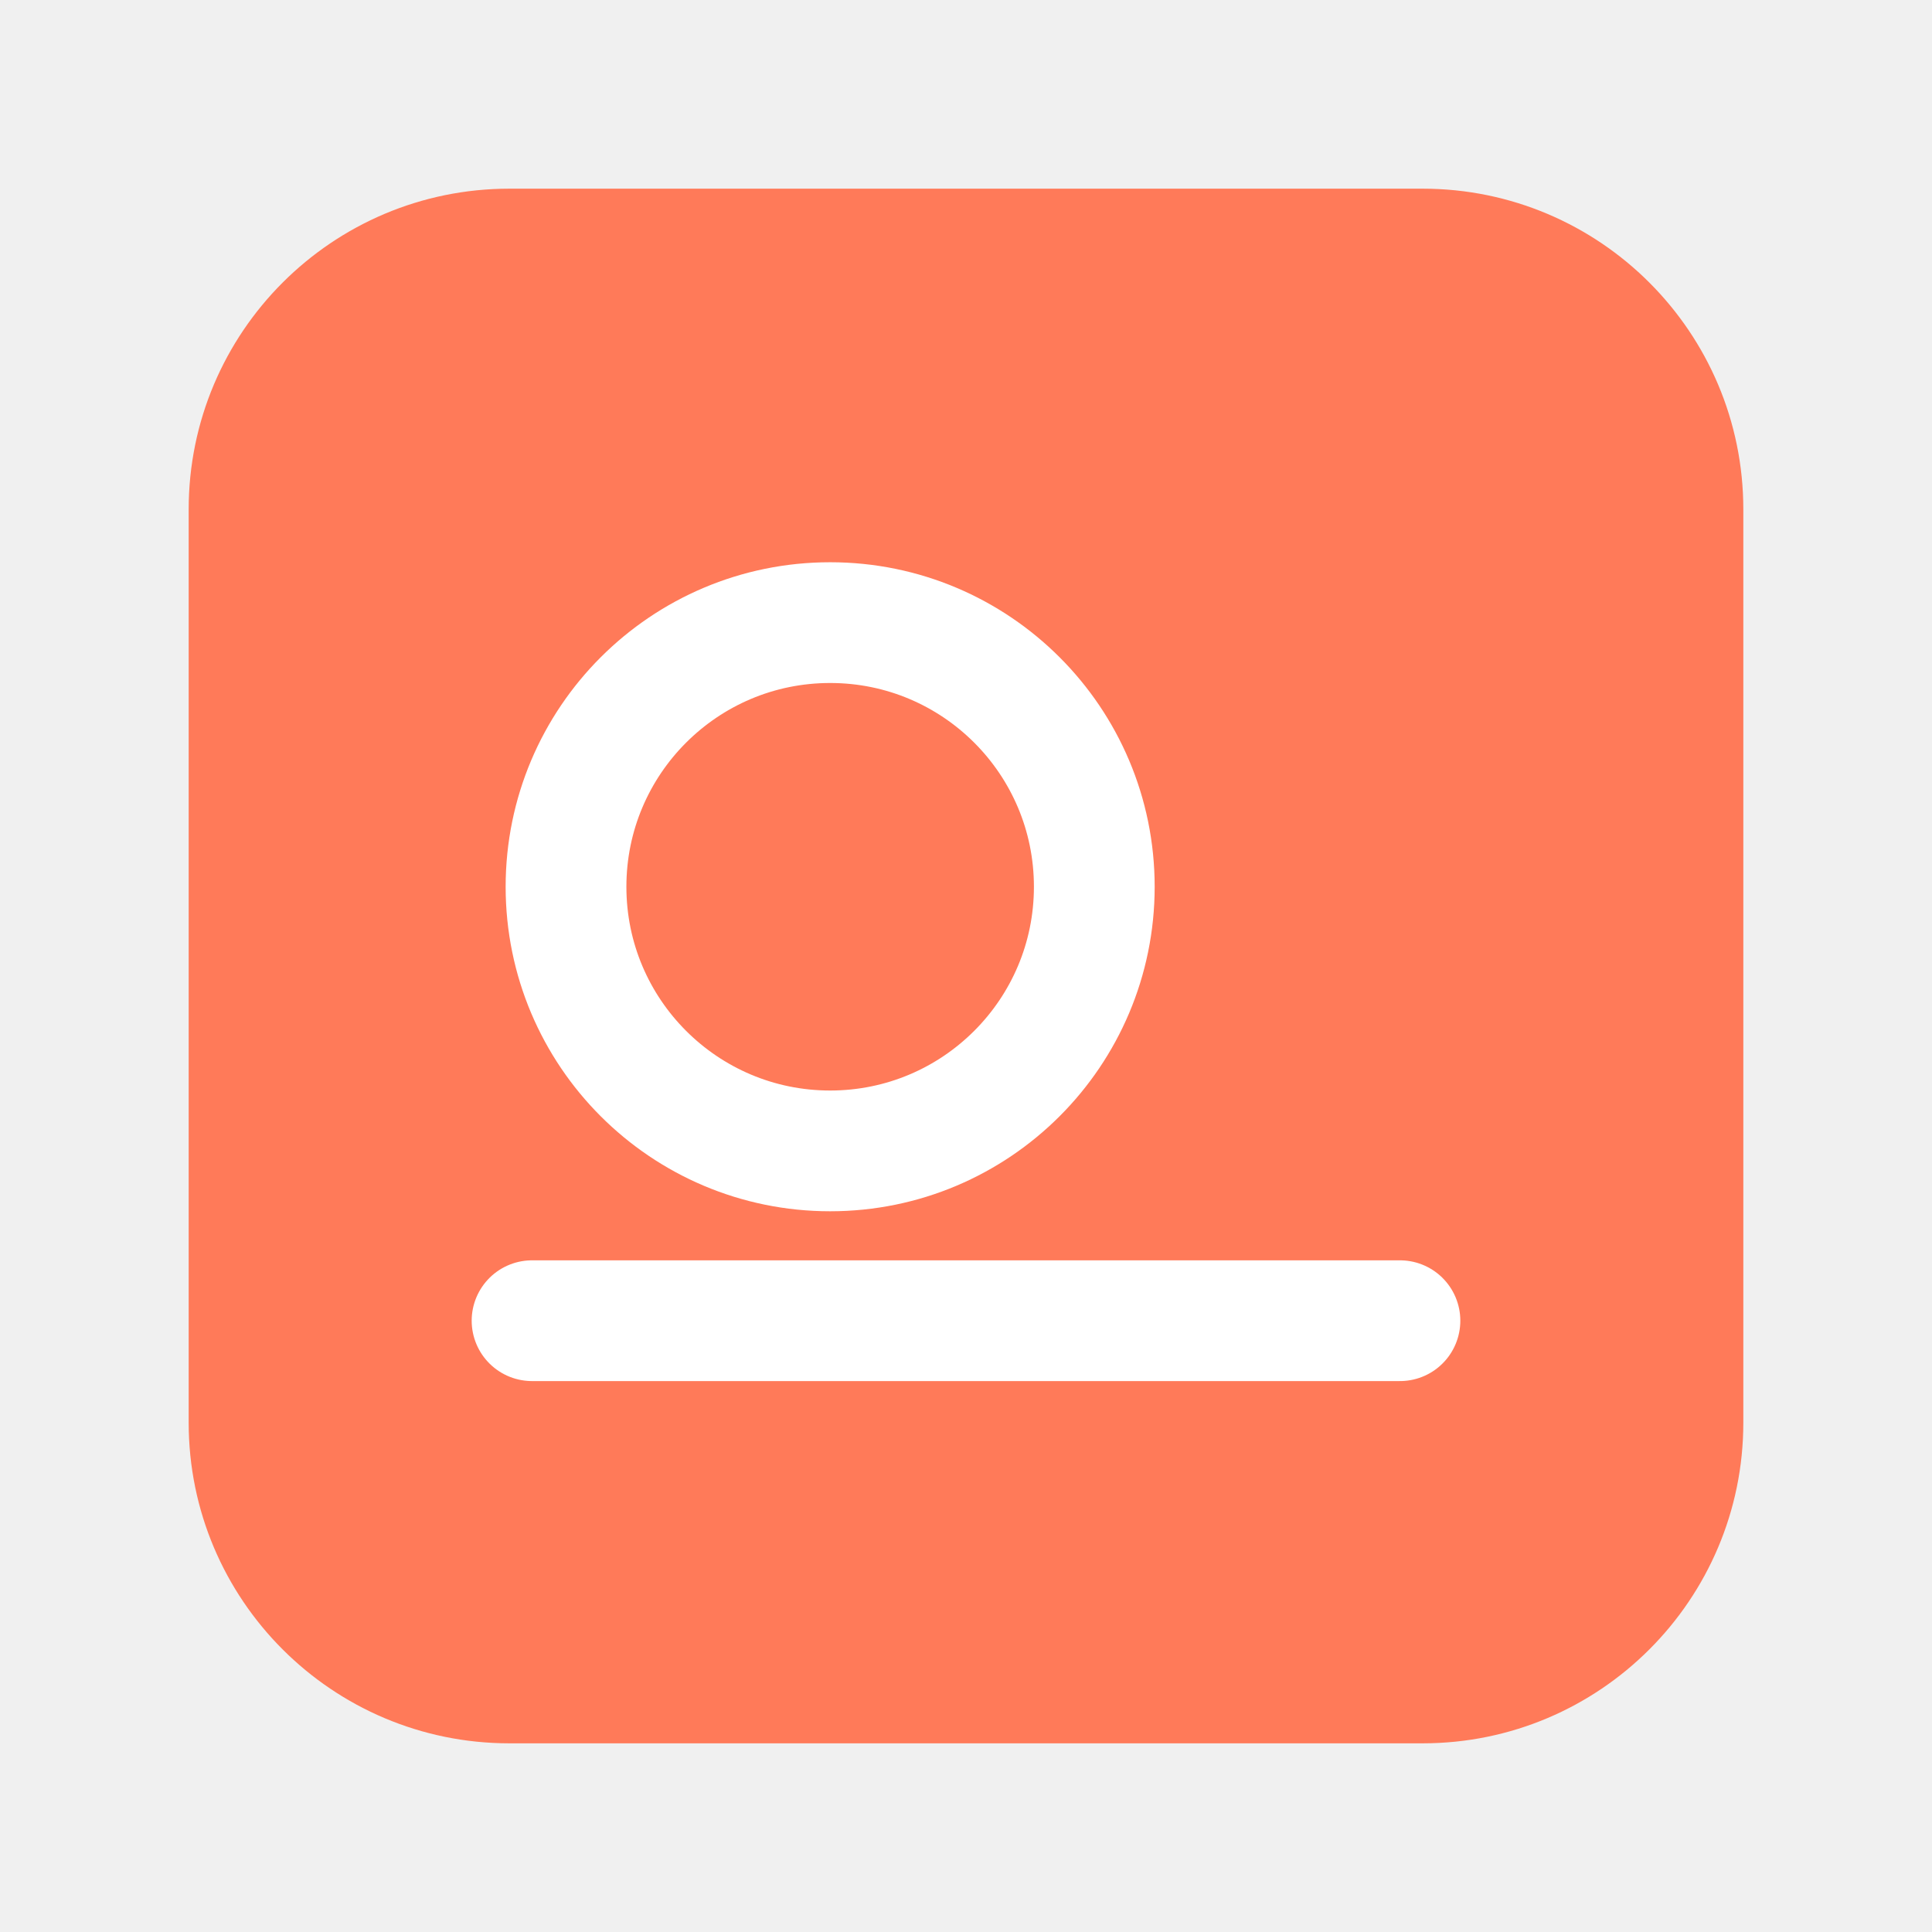
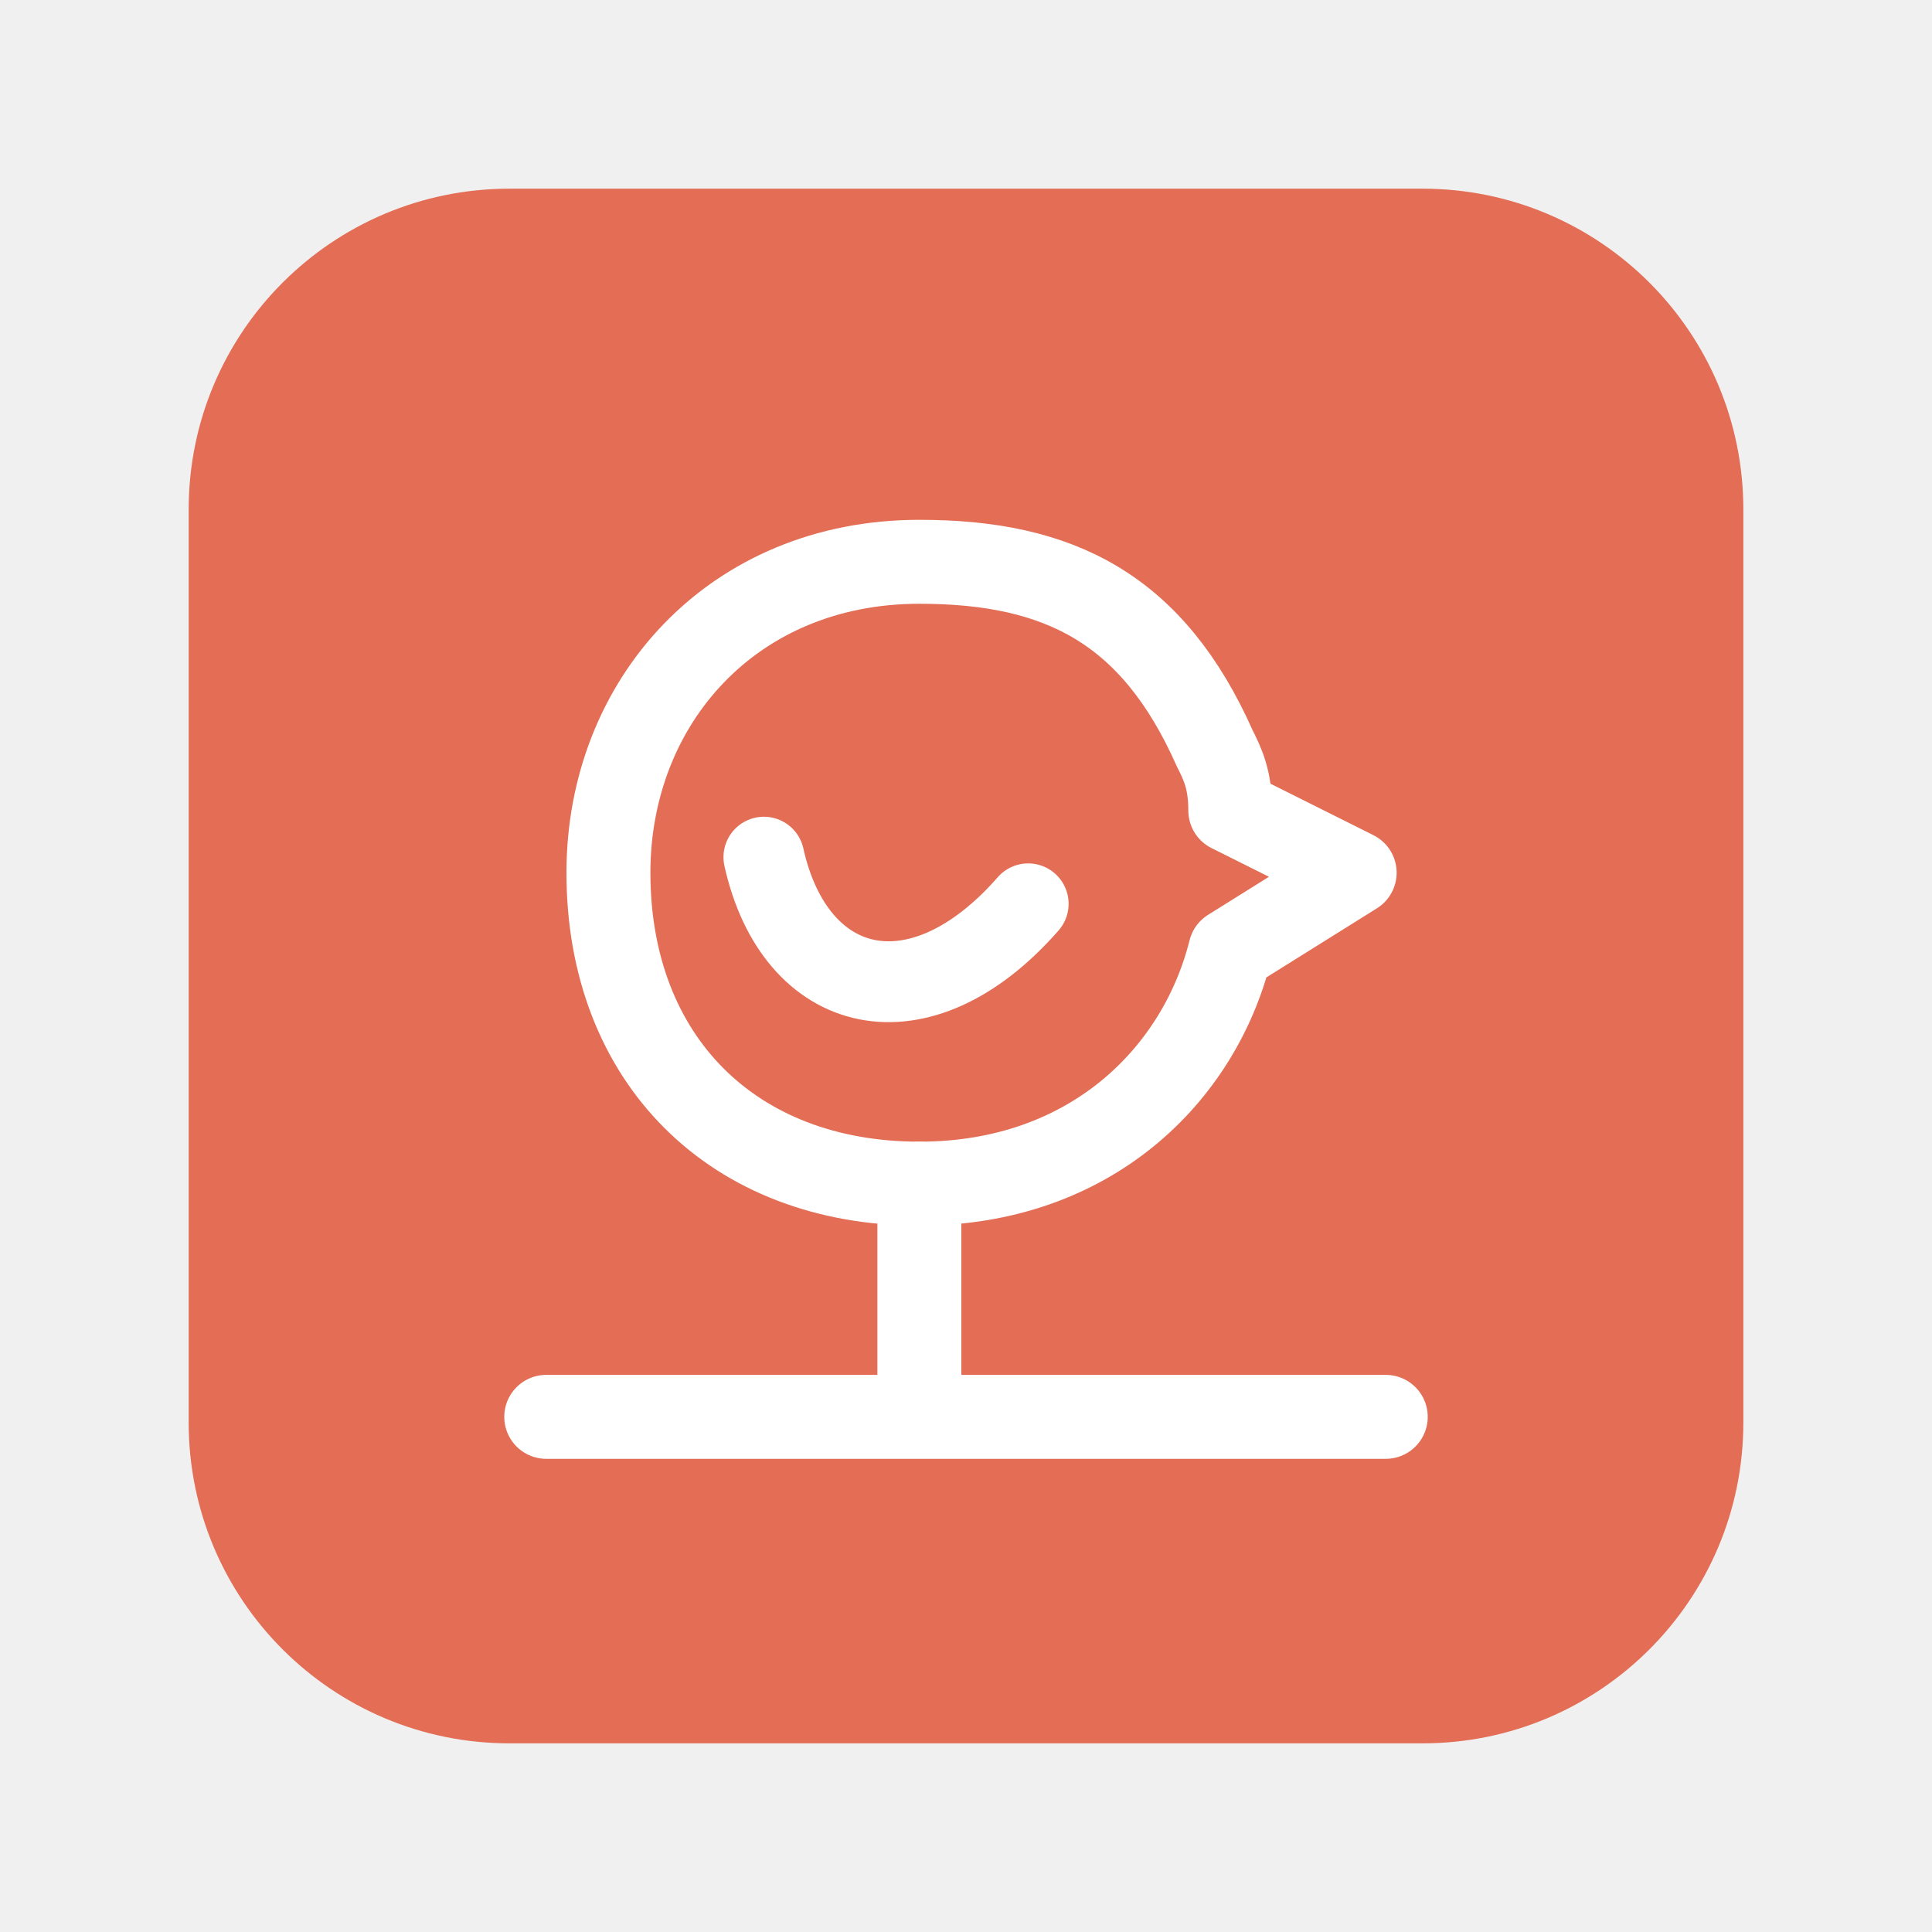
- <svg xmlns="http://www.w3.org/2000/svg" viewBox="0 0 1024 1024" role="img" aria-label="Perch">
-   <rect x="100" y="100" width="824" height="824" rx="170" fill="#FF7A59" />
-   <line x1="282" y1="700" x2="742" y2="700" stroke-width="64" stroke-linecap="round" stroke="#FFFFFF" />
-   <circle cx="440" cy="470" r="140" fill="none" stroke-width="64" stroke="#FFFFFF" />
+ <svg xmlns="http://www.w3.org/2000/svg" width="1024" height="1024" viewBox="0 0 100 100" role="img" aria-label="Perch">
+   <rect x="9.766" y="9.766" width="80.469" height="80.469" rx="16.602" fill="#E36D55" />
+   <g transform="translate(9.765625 9.765625) scale(.8046875)">
+     <g fill="none" stroke="#FFFFFF" stroke-linecap="round" stroke-linejoin="round">
+       <path d="M66 36C62 27 56 24 47 24C35 24 27 33 27 44C27 56 35 64 47 64C58 64 65 57 67 49L75 44L67 40C67 38 66.5 37 66 36Z" stroke-width="5.4" />
+       <path d="M23 79H77M47 64V79" stroke-width="5.4" />
+       <path d="M37 43C39 52 47 54 54 46" stroke-width="5.2" />
+     </g>
+   </g>
</svg>
